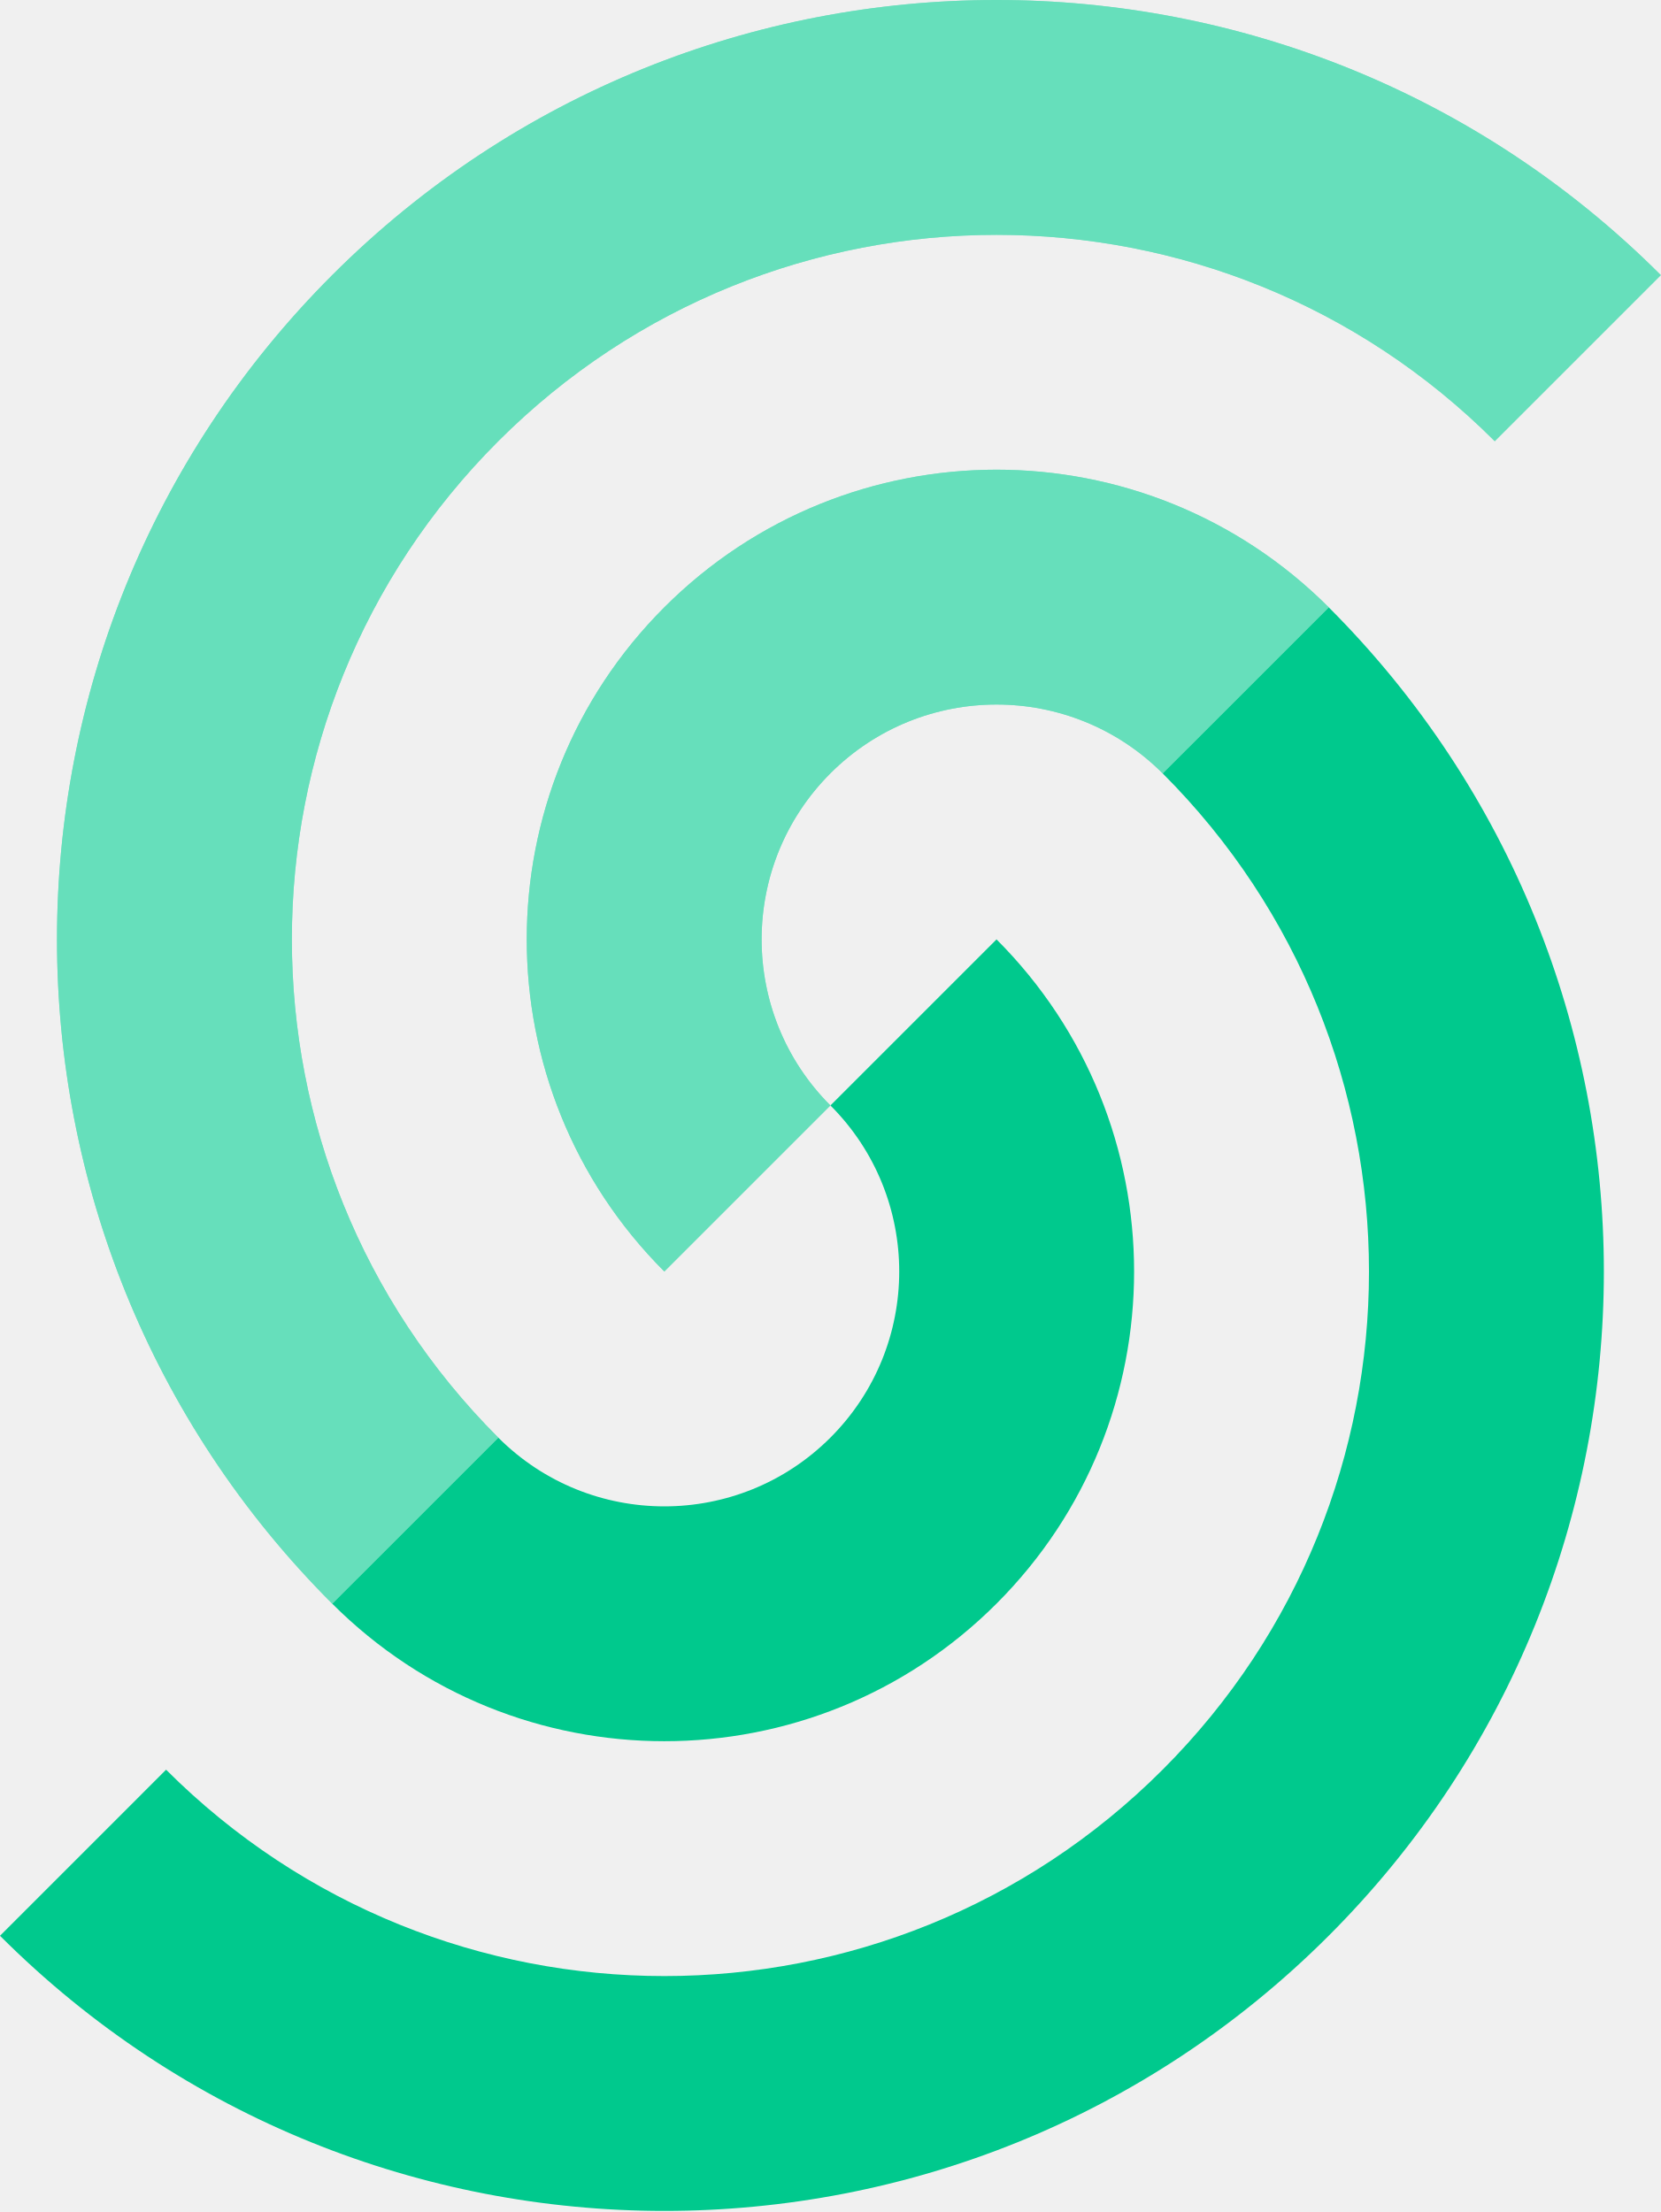
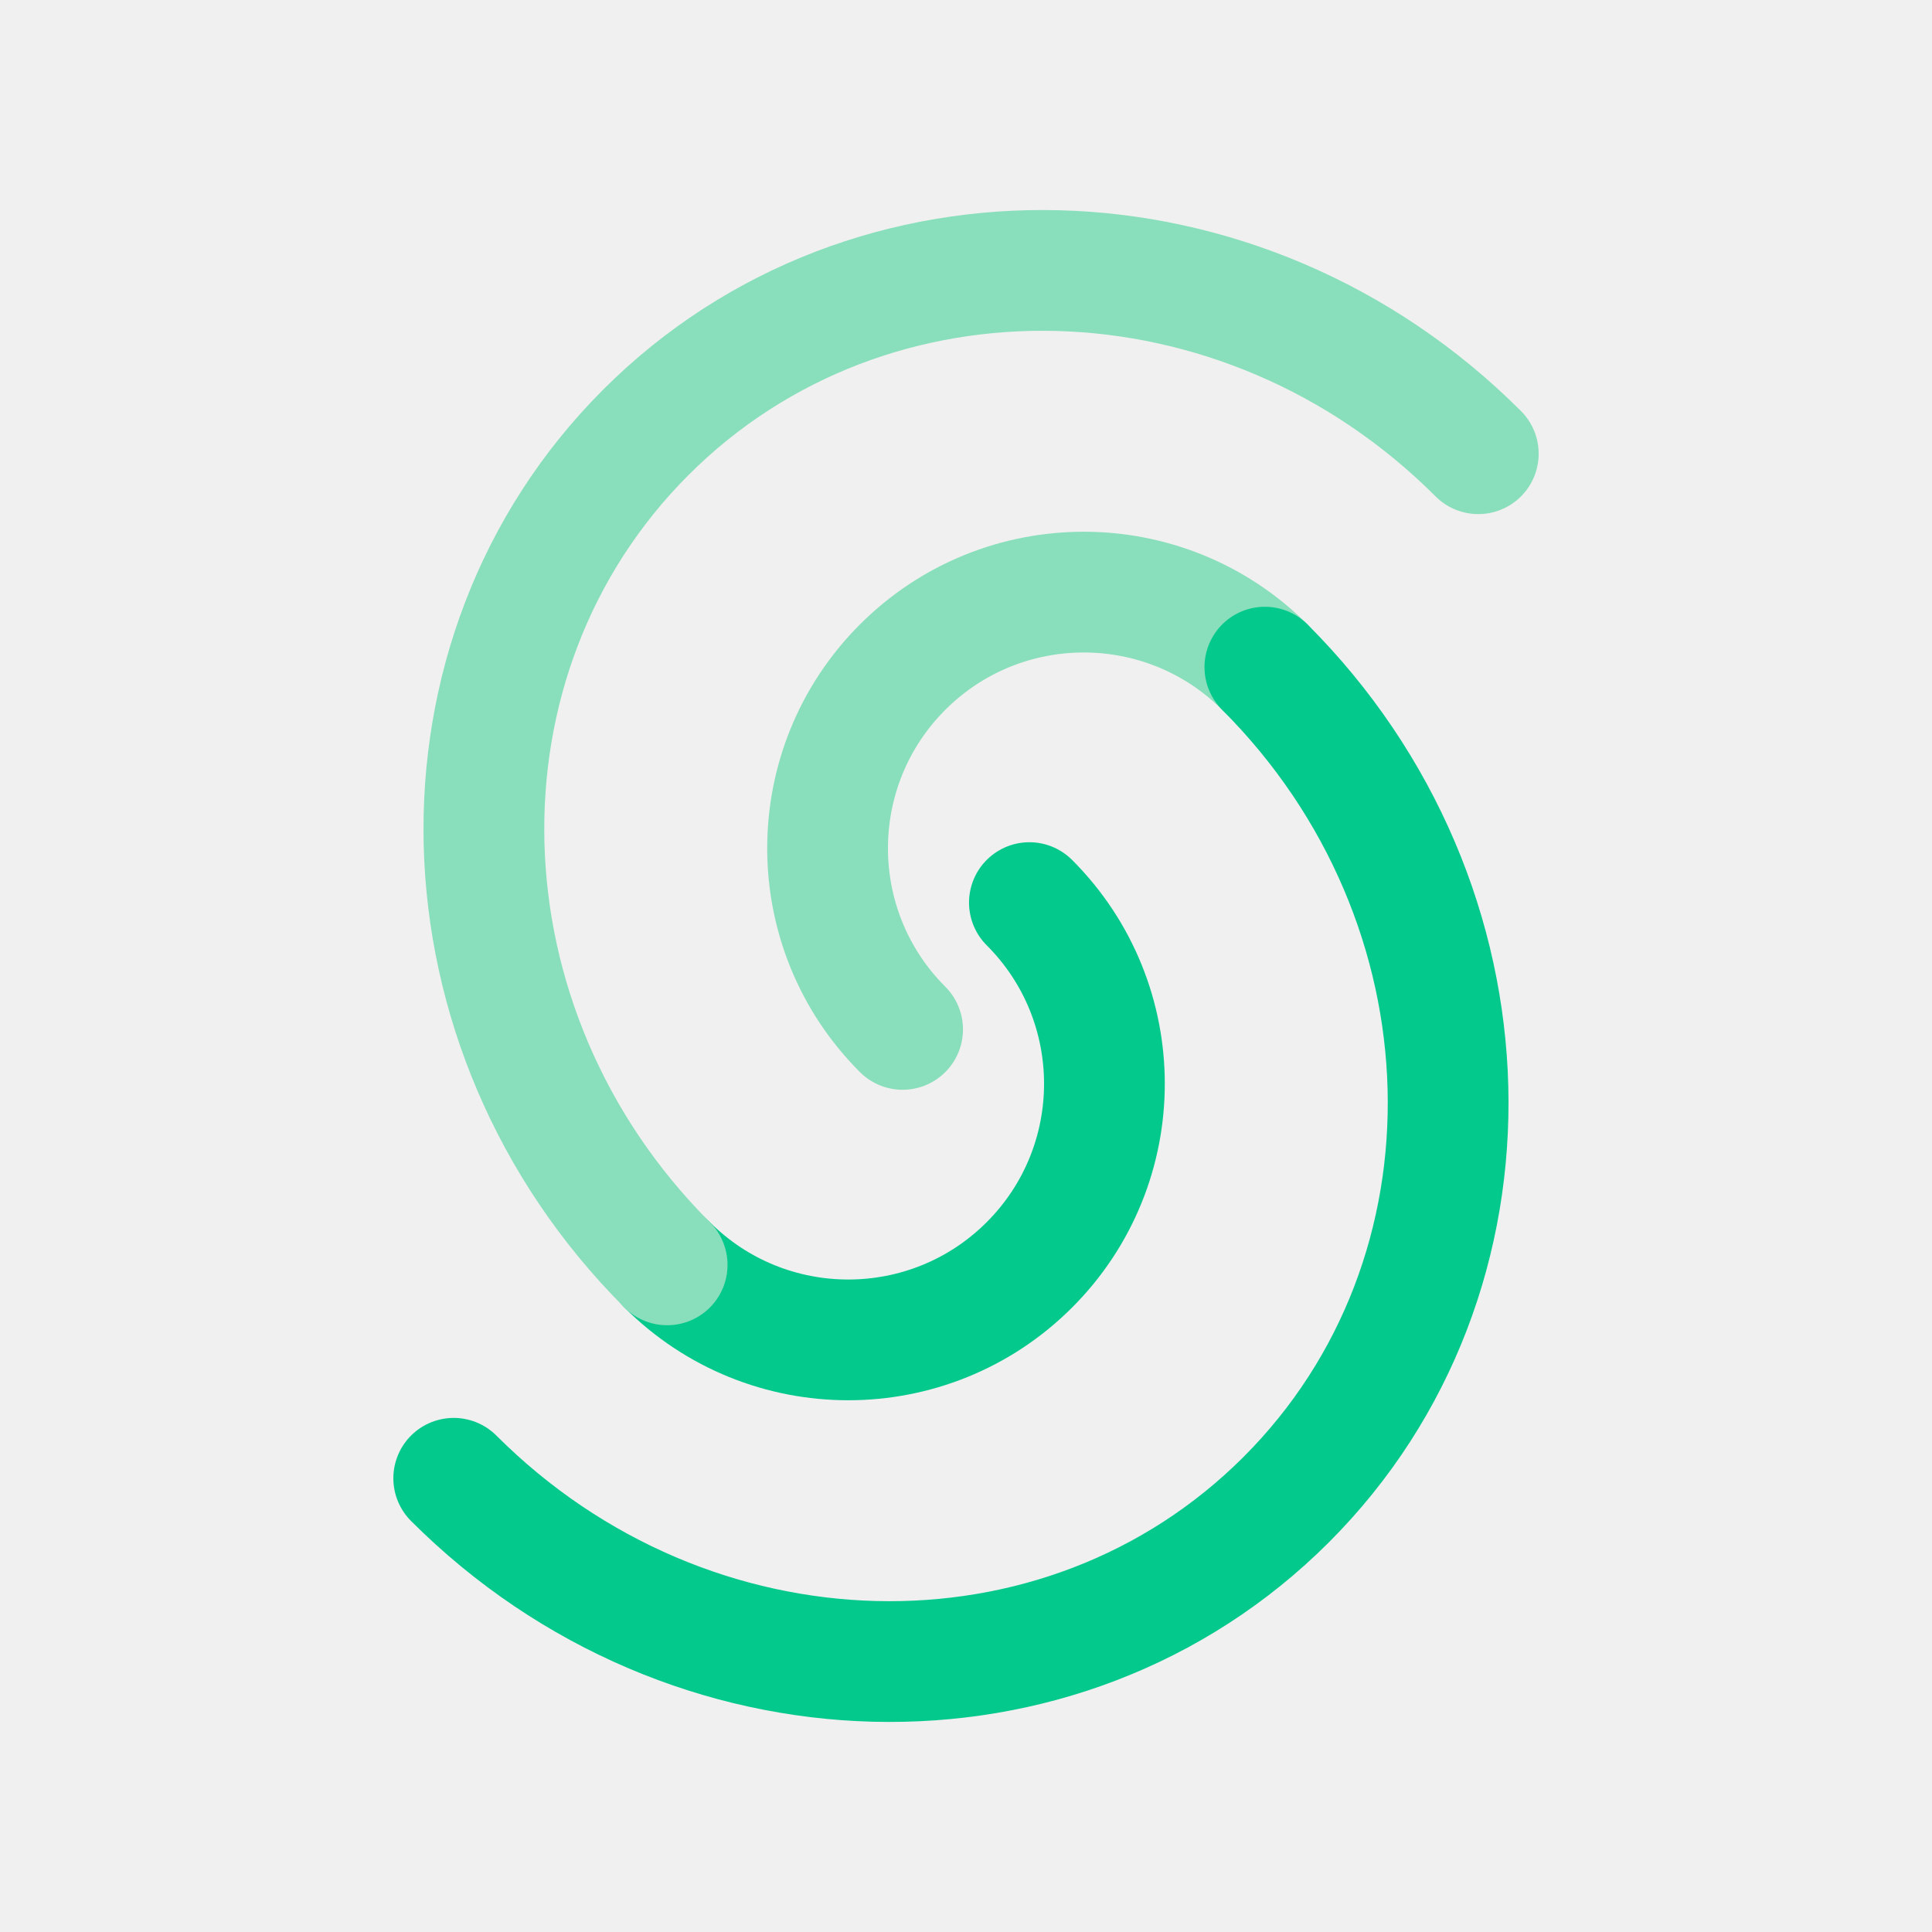
- <svg xmlns="http://www.w3.org/2000/svg" width="256px" height="341px" viewBox="0 0 256 341" version="1.1" preserveAspectRatio="xMidYMid">
-   <g>
-     <path d="M0,298.417 C56.554,354.97 148.247,354.97 204.801,298.417 C261.355,241.863 261.355,150.17 204.801,93.616 L179.2,119.216 C221.616,161.632 221.616,230.401 179.2,272.816 C136.785,315.232 68.016,315.232 25.6,272.816 L0,298.417 Z" fill="#00C98D" />
-     <path d="M51.2,247.216 C79.477,275.493 125.323,275.493 153.601,247.216 C181.877,218.94 181.877,173.093 153.601,144.816 L128.001,170.416 C142.139,184.554 142.139,207.477 128.001,221.617 C113.862,235.755 90.939,235.755 76.8,221.617 L51.2,247.216 Z" fill="#00C98D" />
-     <path d="M256,42.415 C199.446,-14.138 107.753,-14.138 51.199,42.415 C-5.355,98.97 -5.355,190.662 51.199,247.216 L76.799,221.617 C34.384,179.201 34.384,110.431 76.799,68.016 C119.215,25.6 187.984,25.6 230.399,68.016 L256,42.415 Z" fill="#00C98D" />
-     <path d="M204.8,93.616 C176.524,65.339 130.676,65.339 102.399,93.616 C74.122,121.893 74.122,167.739 102.399,196.016 L127.999,170.416 C113.861,156.278 113.861,133.355 127.999,119.216 C142.138,105.077 165.061,105.077 179.2,119.216 L204.8,93.616 Z" fill="#00C98D" />
-     <path d="M256,42.415 C199.446,-14.138 107.753,-14.138 51.199,42.415 C-5.355,98.97 -5.355,190.662 51.199,247.216 L76.799,221.617 C34.384,179.201 34.384,110.431 76.799,68.016 C119.215,25.6 187.984,25.6 230.399,68.016 L256,42.415 Z" fill-opacity="0.4" fill="#FFFFFF" />
-     <path d="M204.8,93.616 C176.524,65.339 130.676,65.339 102.399,93.616 C74.122,121.893 74.122,167.739 102.399,196.016 L127.999,170.416 C113.861,156.278 113.861,133.355 127.999,119.216 C142.138,105.077 165.061,105.077 179.2,119.216 L204.8,93.616 Z" fill-opacity="0.4" fill="#FFFFFF" />
-   </g>
+ <svg xmlns="http://www.w3.org/2000/svg" width="32" height="32" viewBox="0 0 32 32" fill="none">
+   <path d="M20.95 11.05C19.293 9.393 16.607 9.393 14.95 11.05C13.293 12.707 13.293 15.393 14.95 17.05" stroke="#89DFBB" stroke-width="2" stroke-linecap="round" />
+   <path d="M7.515 24.485C11.42 28.39 17.593 28.549 21.303 24.839C25.014 21.129 24.855 14.956 20.95 11.05" stroke="#04C98D" stroke-width="2" stroke-linecap="round" />
+   <path d="M11.05 20.95C12.707 22.607 15.393 22.607 17.05 20.95C18.707 19.293 18.707 16.607 17.05 14.95" stroke="#04C98D" stroke-width="2" stroke-linecap="round" />
+   <path d="M24.485 7.515C20.58 3.609 14.406 3.451 10.697 7.161C6.987 10.871 7.145 17.044 11.05 20.95" stroke="#89DFBB" stroke-width="2" stroke-linecap="round" />
</svg>
